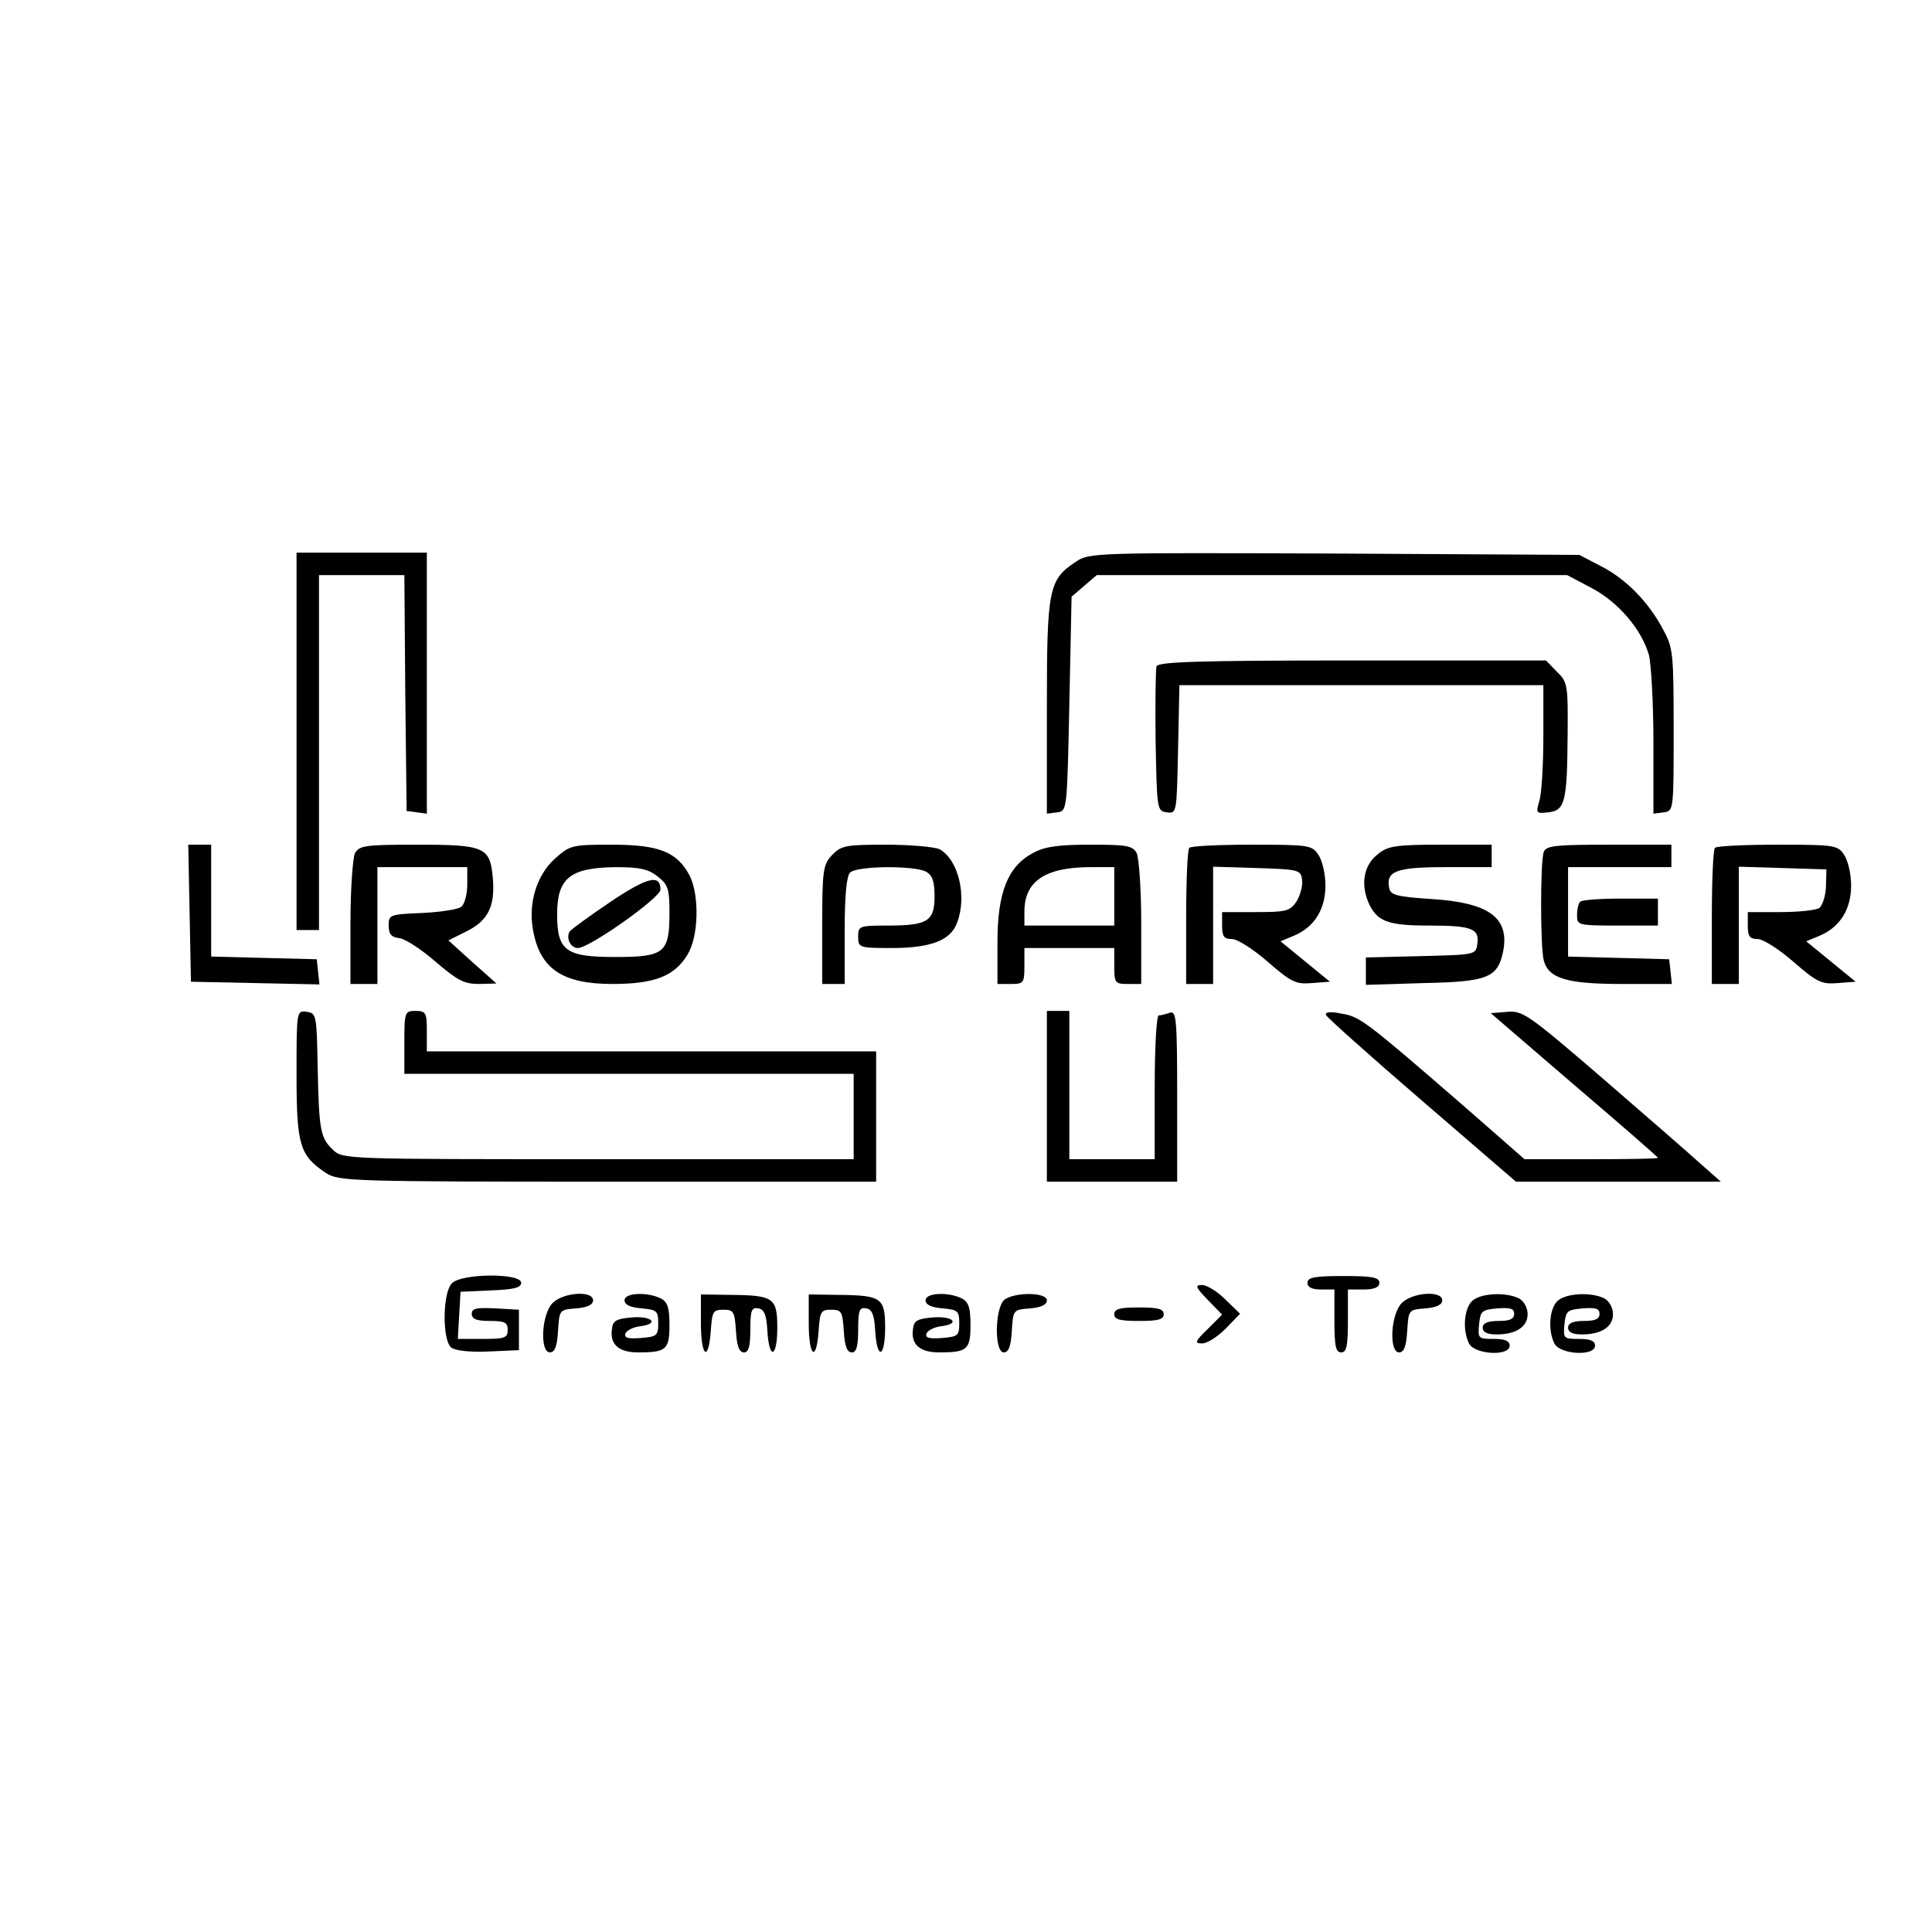
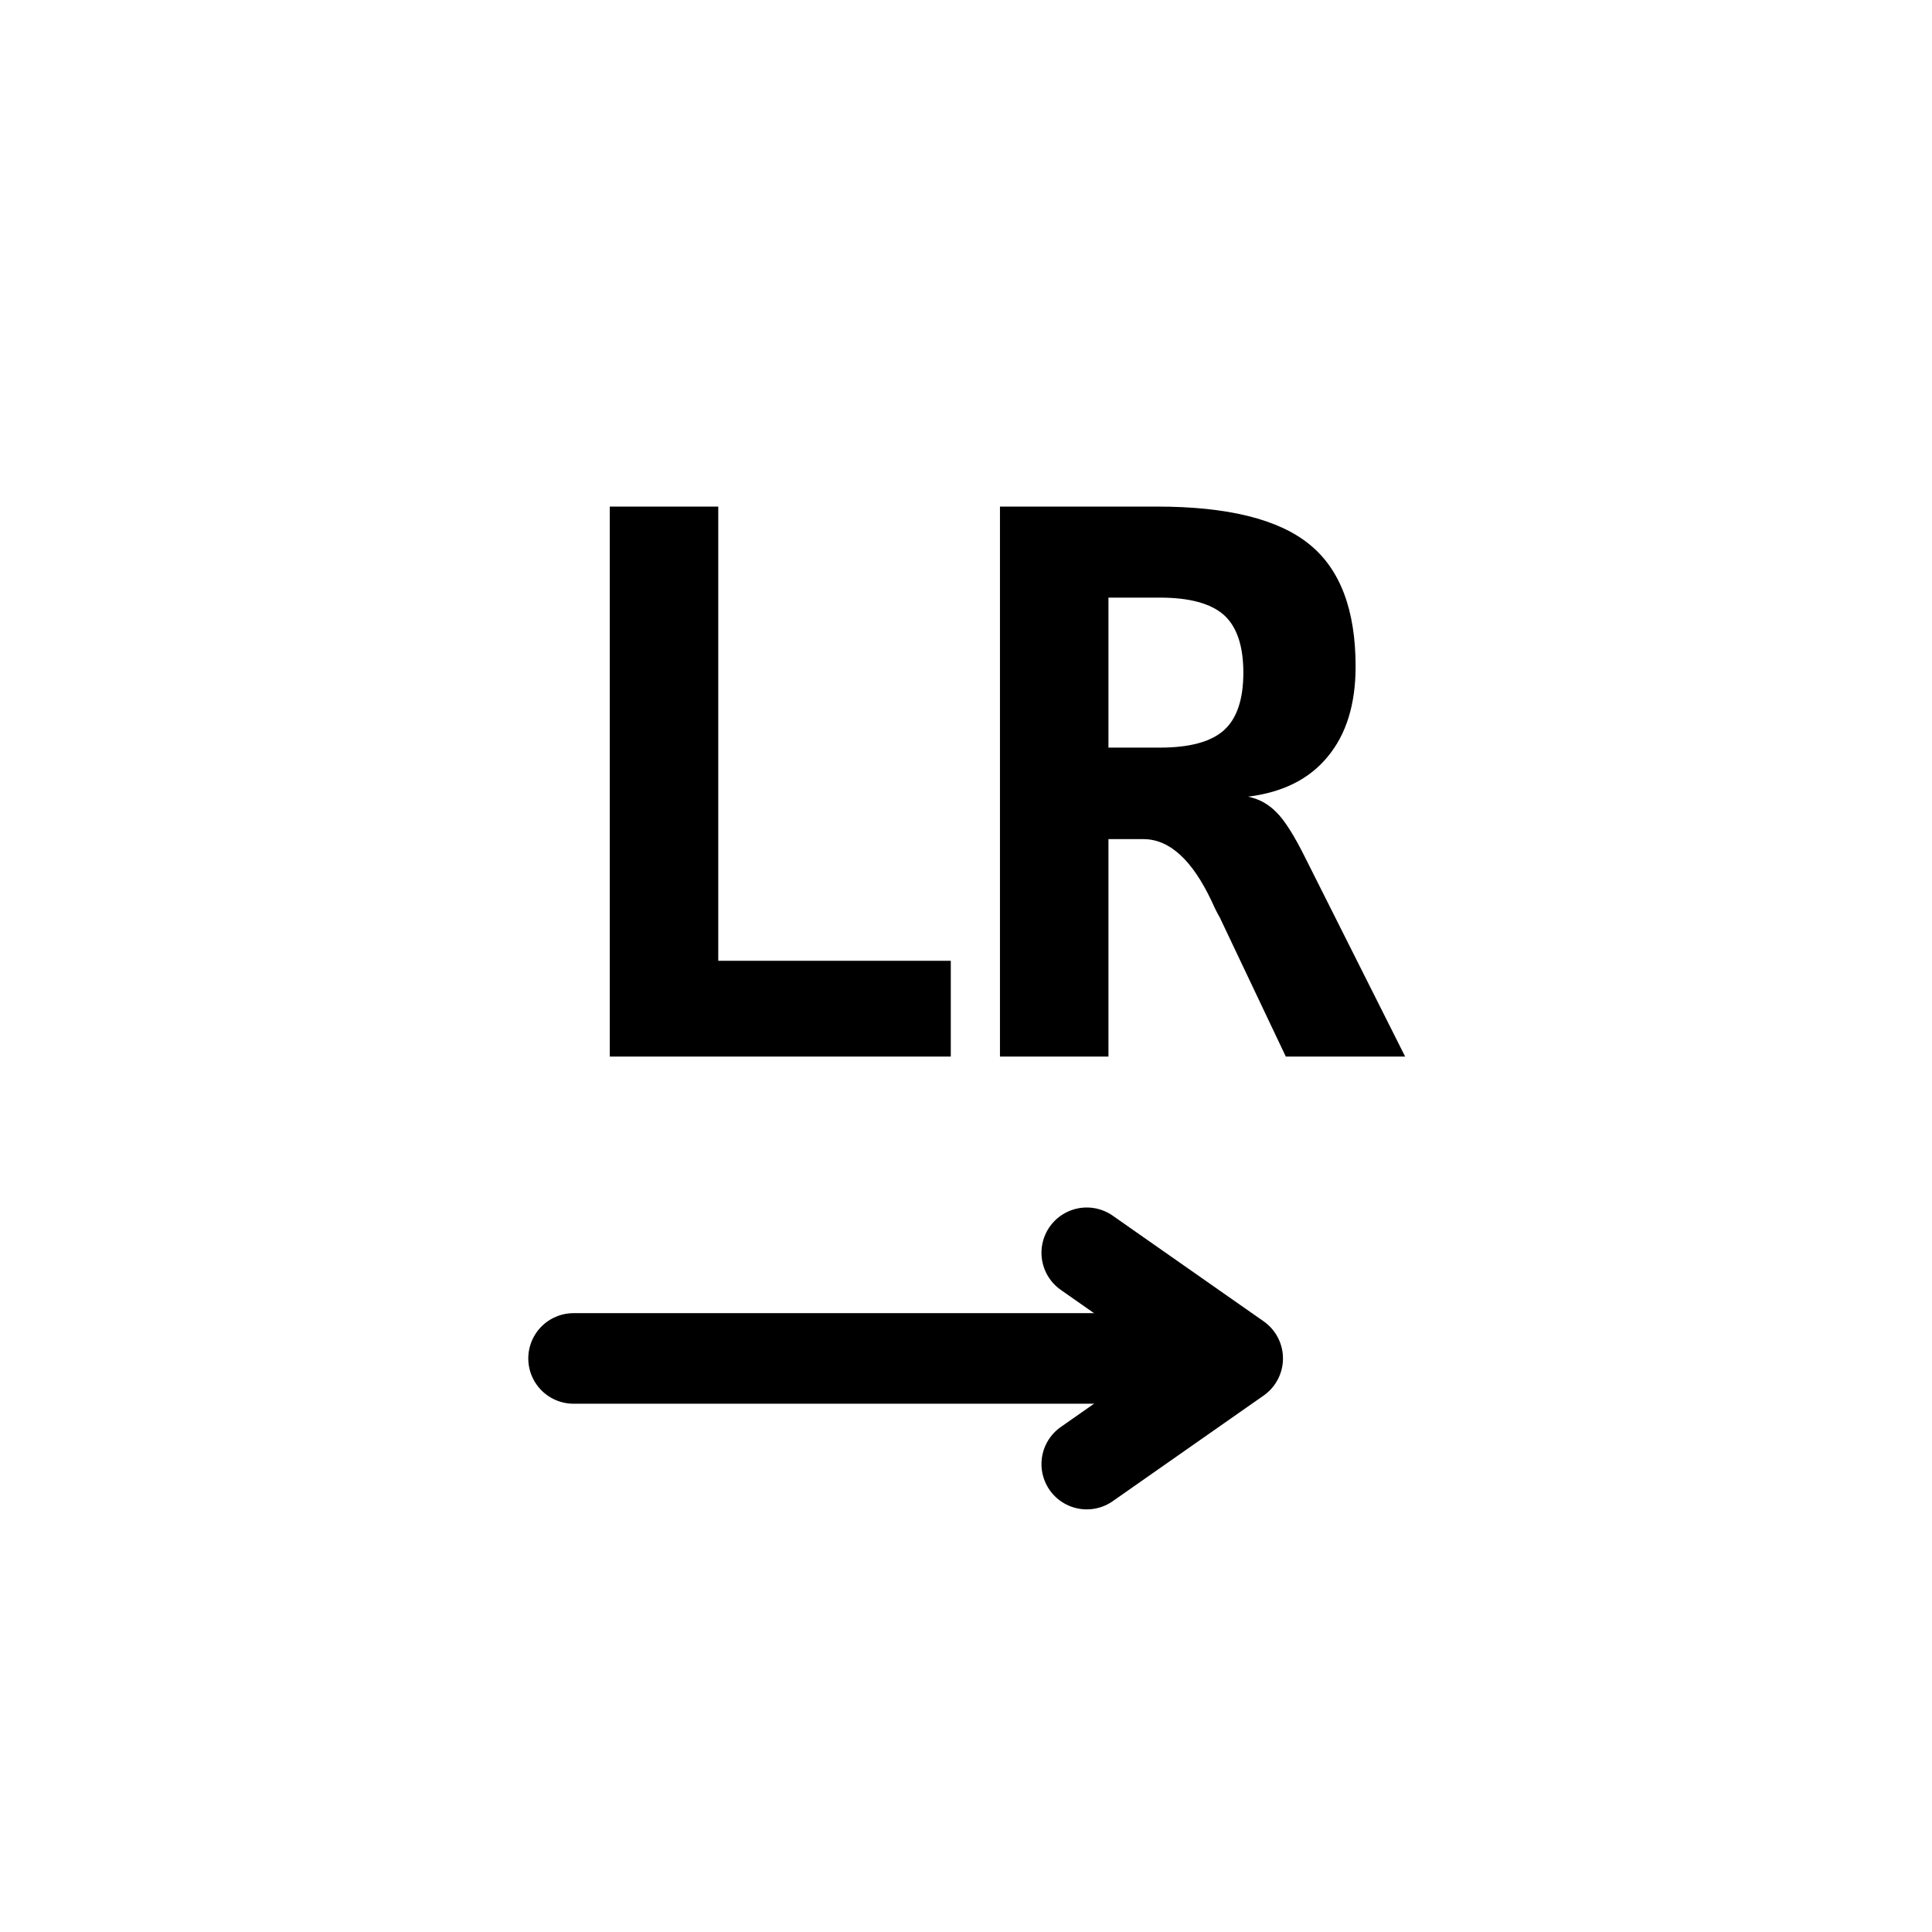
- <svg xmlns="http://www.w3.org/2000/svg" version="1.0" width="430pt" height="430pt" viewBox="0 0 430 430" preserveAspectRatio="xMidYMid meet">
-   <g transform="translate(0,430) scale(0.1,-0.1)" fill="#000000" stroke="none">
-     <path d="M660 2650 l0 -420 25 0 25 0 0 395 0 395 95 0 95 0 2 -262 3 -263 23 -3 22 -3 0 290 0 291 -145 0 -145 0 0 -420z" />
-     <path d="M2395 3050 c-61 -40 -65 -60 -65 -323 l0 -238 23 3 c22 3 22 4 27 241 l5 239 28 24 28 24 523 0 524 0 53 -28 c60 -31 113 -93 129 -150 5 -20 10 -108 10 -195 l0 -158 23 3 c22 3 22 4 22 183 0 169 -1 183 -23 223 -33 63 -84 114 -139 142 l-48 25 -545 3 c-530 2 -546 2 -575 -18z" />
-     <path d="M2574 2817 c-2 -7 -3 -82 -2 -167 3 -152 3 -155 25 -158 22 -3 22 -2 25 140 l3 143 405 0 405 0 0 -115 c0 -63 -4 -128 -9 -143 -8 -27 -7 -28 20 -25 37 4 42 23 43 171 1 113 0 119 -24 142 l-24 25 -431 0 c-343 0 -432 -3 -436 -13z" />
-     <path d="M422 2268 l3 -153 143 -3 143 -3 -3 28 -3 28 -117 3 -118 3 0 124 0 125 -25 0 -26 0 3 -152z" />
-     <path d="M790 2401 c-5 -11 -10 -81 -10 -155 l0 -136 30 0 30 0 0 130 0 130 100 0 100 0 0 -39 c0 -21 -6 -43 -13 -49 -7 -6 -46 -12 -87 -14 -73 -3 -75 -4 -75 -28 0 -19 6 -26 24 -28 14 -2 50 -26 81 -53 48 -41 63 -49 96 -49 l39 1 -54 48 -53 48 38 19 c50 24 66 56 61 118 -6 71 -17 76 -169 76 -116 0 -128 -2 -138 -19z" />
-     <path d="M1234 2388 c-40 -37 -58 -98 -48 -156 15 -88 65 -122 177 -122 93 0 138 17 167 65 25 40 27 132 5 176 -28 53 -68 69 -173 69 -90 0 -93 -1 -128 -32z m230 -39 c23 -18 26 -27 26 -81 0 -89 -11 -98 -121 -98 -110 0 -129 14 -129 95 0 81 29 104 131 105 52 0 72 -4 93 -21z" />
-     <path d="M1359 2293 c-46 -31 -87 -61 -91 -66 -9 -15 2 -37 18 -37 26 0 184 112 184 130 0 35 -29 28 -111 -27z" />
-     <path d="M1852 2397 c-20 -21 -22 -34 -22 -155 l0 -132 25 0 25 0 0 118 c0 78 4 122 12 130 15 15 142 16 169 2 14 -8 19 -21 19 -55 0 -55 -15 -65 -104 -65 -64 0 -66 -1 -66 -25 0 -24 2 -25 75 -25 86 0 131 17 145 56 23 59 3 141 -39 164 -11 5 -64 10 -119 10 -90 0 -100 -2 -120 -23z" />
-     <path d="M2300 2402 c-57 -30 -80 -88 -80 -199 l0 -93 30 0 c28 0 30 2 30 40 l0 40 100 0 100 0 0 -40 c0 -38 2 -40 30 -40 l30 0 0 136 c0 74 -5 144 -10 155 -9 17 -22 19 -103 19 -70 0 -101 -4 -127 -18z m180 -97 l0 -65 -100 0 -100 0 0 31 c0 67 45 98 143 99 l57 0 0 -65z" />
-     <path d="M2647 2413 c-4 -3 -7 -73 -7 -155 l0 -148 30 0 30 0 0 130 0 131 98 -3 c93 -3 97 -4 100 -26 2 -13 -4 -34 -12 -48 -15 -22 -23 -24 -91 -24 l-75 0 0 -30 c0 -24 4 -30 22 -30 12 0 48 -23 80 -51 52 -45 62 -50 98 -47 l40 3 -55 45 -55 45 29 12 c46 19 71 59 71 112 0 26 -7 56 -16 69 -14 21 -22 22 -148 22 -73 0 -136 -3 -139 -7z" />
-     <path d="M3068 2400 c-32 -24 -40 -65 -23 -107 19 -44 42 -53 137 -53 94 0 111 -7 106 -41 -3 -24 -5 -24 -125 -27 l-123 -3 0 -30 0 -31 129 4 c144 3 165 12 177 73 13 73 -33 106 -159 114 -78 5 -92 9 -95 24 -8 38 15 47 124 47 l104 0 0 25 0 25 -114 0 c-98 0 -117 -3 -138 -20z" />
-     <path d="M3436 2404 c-8 -20 -8 -212 0 -242 11 -40 52 -52 174 -52 l111 0 -3 28 -3 27 -112 3 -113 3 0 99 0 100 115 0 115 0 0 25 0 25 -139 0 c-117 0 -140 -2 -145 -16z" />
-     <path d="M3817 2413 c-4 -3 -7 -73 -7 -155 l0 -148 30 0 30 0 0 130 0 131 98 -3 97 -3 -1 -39 c-1 -21 -8 -42 -15 -47 -8 -5 -47 -9 -86 -9 l-73 0 0 -30 c0 -24 4 -30 22 -30 12 0 48 -23 80 -51 52 -45 62 -50 98 -47 l40 3 -55 45 -55 45 29 12 c46 19 71 59 71 112 0 26 -7 56 -16 69 -14 21 -22 22 -148 22 -73 0 -136 -3 -139 -7z" />
-     <path d="M3517 2293 c-4 -3 -7 -17 -7 -30 0 -22 2 -23 90 -23 l90 0 0 30 0 30 -83 0 c-46 0 -87 -3 -90 -7z" />
-     <path d="M660 1908 c0 -157 7 -180 66 -219 28 -18 58 -19 627 -19 l597 0 0 145 0 145 -500 0 -500 0 0 45 c0 41 -2 45 -25 45 -24 0 -25 -2 -25 -70 l0 -70 500 0 500 0 0 -95 0 -95 -568 0 c-557 0 -569 0 -590 20 -29 27 -32 43 -35 185 -2 116 -3 120 -24 123 -23 3 -23 3 -23 -140z" />
-     <path d="M2330 1860 l0 -190 145 0 145 0 0 191 c0 170 -2 190 -16 185 -9 -3 -20 -6 -25 -6 -5 0 -9 -70 -9 -160 l0 -160 -95 0 -95 0 0 165 0 165 -25 0 -25 0 0 -190z" />
-     <path d="M2951 2041 c2 -5 98 -91 213 -190 l210 -181 228 0 228 0 -43 38 c-23 21 -122 107 -219 191 -166 143 -179 152 -213 149 l-37 -3 186 -160 c102 -87 186 -160 186 -162 0 -2 -67 -3 -148 -3 l-149 0 -129 113 c-227 197 -237 204 -278 211 -24 5 -37 4 -35 -3z" />
-     <path d="M1006 1444 c-21 -20 -22 -126 -2 -143 9 -7 41 -11 83 -9 l68 3 0 45 0 45 -52 3 c-43 2 -53 0 -53 -12 0 -12 11 -16 40 -16 33 0 40 -3 40 -20 0 -18 -7 -20 -56 -20 l-55 0 3 53 3 52 68 3 c51 2 67 6 67 17 0 22 -133 21 -154 -1z" />
-     <path d="M2910 1445 c0 -10 10 -15 30 -15 l30 0 0 -70 c0 -56 3 -70 15 -70 12 0 15 14 15 70 l0 70 35 0 c24 0 35 5 35 15 0 12 -16 15 -80 15 -64 0 -80 -3 -80 -15z" />
-     <path d="M2688 1407 l32 -33 -32 -32 c-29 -28 -30 -32 -12 -32 11 0 34 15 52 33 l32 33 -33 32 c-18 18 -41 32 -52 32 -16 0 -14 -5 13 -33z" />
-     <path d="M1230 1400 c-25 -25 -29 -110 -6 -110 11 0 16 14 18 48 3 47 3 47 41 50 24 2 37 8 37 18 0 22 -66 18 -90 -6z" />
-     <path d="M1390 1406 c0 -10 13 -16 38 -18 34 -3 37 -6 37 -33 0 -28 -3 -30 -39 -33 -28 -2 -37 0 -34 10 3 7 17 14 31 16 45 5 30 23 -15 20 -36 -3 -44 -7 -46 -26 -5 -34 15 -52 58 -52 63 0 70 6 70 61 0 38 -4 51 -19 59 -30 15 -81 13 -81 -4z" />
-     <path d="M1560 1355 c0 -75 17 -88 22 -17 3 43 5 47 28 47 23 0 25 -4 28 -47 2 -34 7 -48 18 -48 10 0 14 13 14 51 0 43 3 50 18 47 13 -2 18 -15 20 -51 4 -65 22 -59 22 8 0 66 -8 72 -102 73 l-68 1 0 -64z" />
-     <path d="M1800 1355 c0 -75 17 -88 22 -17 3 43 5 47 28 47 23 0 25 -4 28 -47 2 -34 7 -48 18 -48 10 0 14 13 14 51 0 43 3 50 18 47 13 -2 18 -15 20 -51 4 -65 22 -59 22 8 0 66 -8 72 -102 73 l-68 1 0 -64z" />
-     <path d="M2060 1406 c0 -10 13 -16 38 -18 34 -3 37 -6 37 -33 0 -28 -3 -30 -39 -33 -28 -2 -37 0 -34 10 3 7 17 14 31 16 45 5 30 23 -15 20 -36 -3 -44 -7 -46 -26 -5 -34 15 -52 58 -52 63 0 70 6 70 61 0 38 -4 51 -19 59 -30 15 -81 13 -81 -4z" />
-     <path d="M2238 1409 c-24 -13 -26 -119 -4 -119 11 0 16 14 18 48 3 47 3 47 41 50 24 2 37 8 37 18 0 17 -65 19 -92 3z" />
-     <path d="M3120 1400 c-25 -25 -29 -110 -6 -110 11 0 16 14 18 48 3 47 3 47 41 50 24 2 37 8 37 18 0 22 -66 18 -90 -6z" />
-     <path d="M3276 1404 c-18 -18 -21 -66 -6 -95 14 -24 90 -28 90 -4 0 11 -11 15 -36 15 -34 0 -35 1 -32 33 3 29 6 32 41 35 28 2 37 0 37 -12 0 -12 -10 -16 -35 -16 -24 0 -35 -5 -35 -15 0 -10 10 -15 31 -15 43 0 69 17 69 45 0 14 -8 29 -19 35 -29 15 -87 12 -105 -6z" />
-     <path d="M3466 1404 c-18 -18 -21 -66 -6 -95 14 -24 90 -28 90 -4 0 11 -11 15 -36 15 -34 0 -35 1 -32 33 3 29 6 32 41 35 28 2 37 0 37 -12 0 -12 -10 -16 -35 -16 -24 0 -35 -5 -35 -15 0 -10 10 -15 31 -15 43 0 69 17 69 45 0 14 -8 29 -19 35 -29 15 -87 12 -105 -6z" />
-     <path d="M2480 1375 c0 -12 13 -15 55 -15 42 0 55 3 55 15 0 12 -13 15 -55 15 -42 0 -55 -3 -55 -15z" />
-   </g>
+ <svg xmlns="http://www.w3.org/2000/svg" width="64" height="64" viewBox="0 0 64 64">
+   <text x="32" y="35" font-family="'SF Mono', Menlo, Consolas, monospace" font-size="25" font-weight="700" fill="#000000" text-anchor="middle" letter-spacing="-1">LR</text>
+   <path d="M19 45 h20" stroke="#000000" stroke-width="3" stroke-linecap="round" />
+   <path d="M36 41.5 l5 3.5 -5 3.5" fill="none" stroke="#000000" stroke-width="3" stroke-linecap="round" stroke-linejoin="round" />
</svg>
